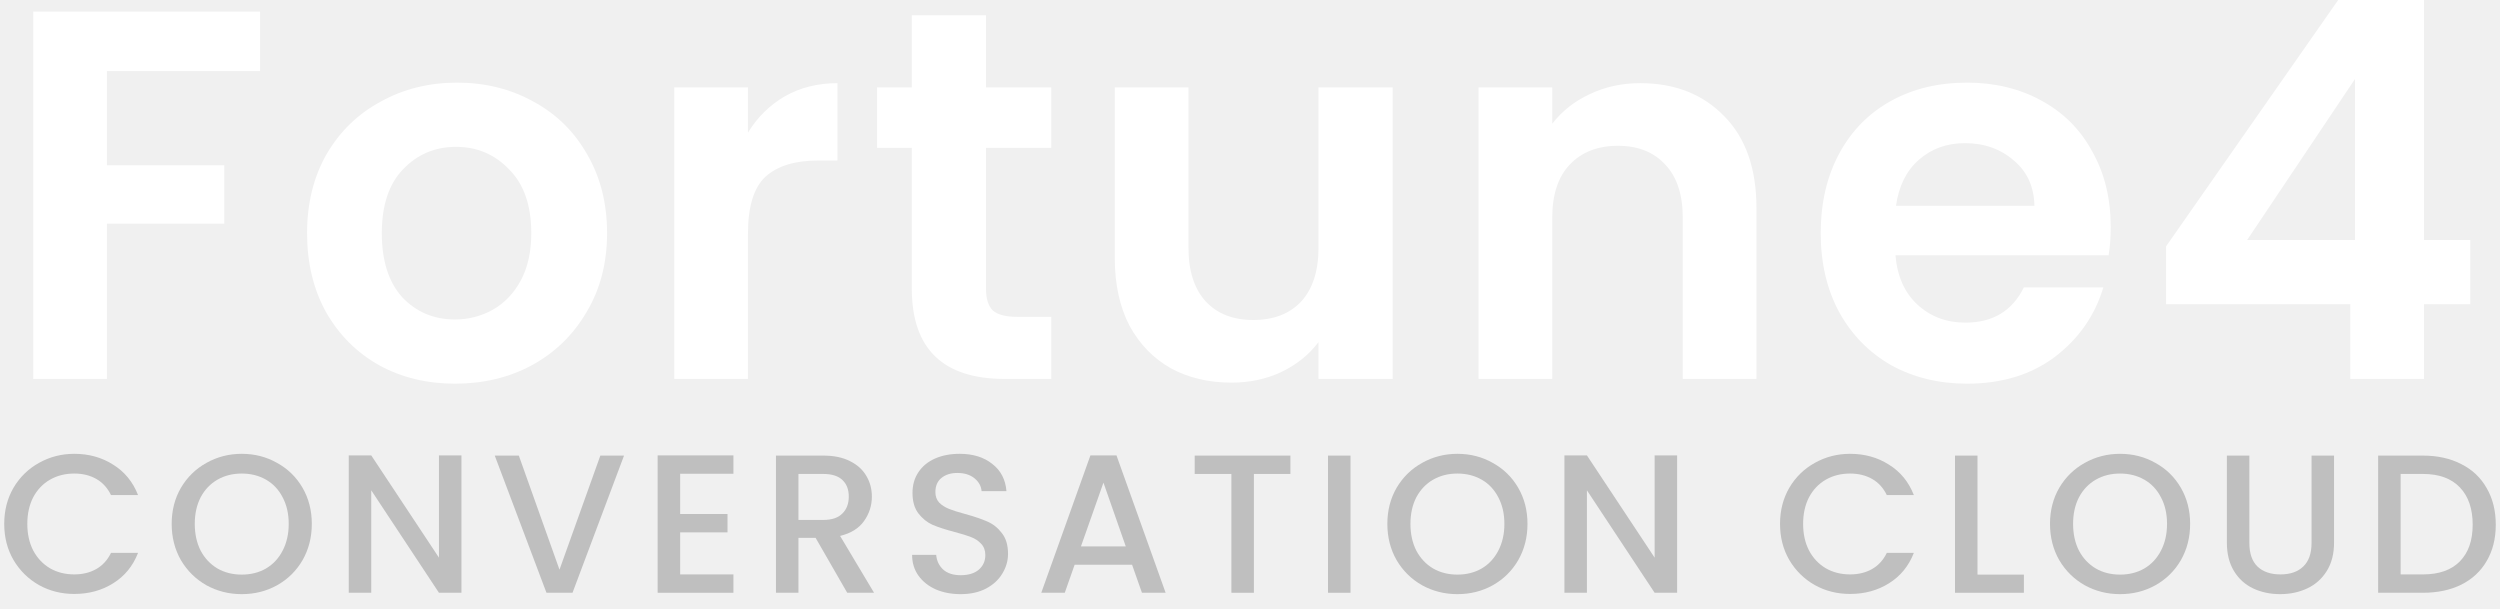
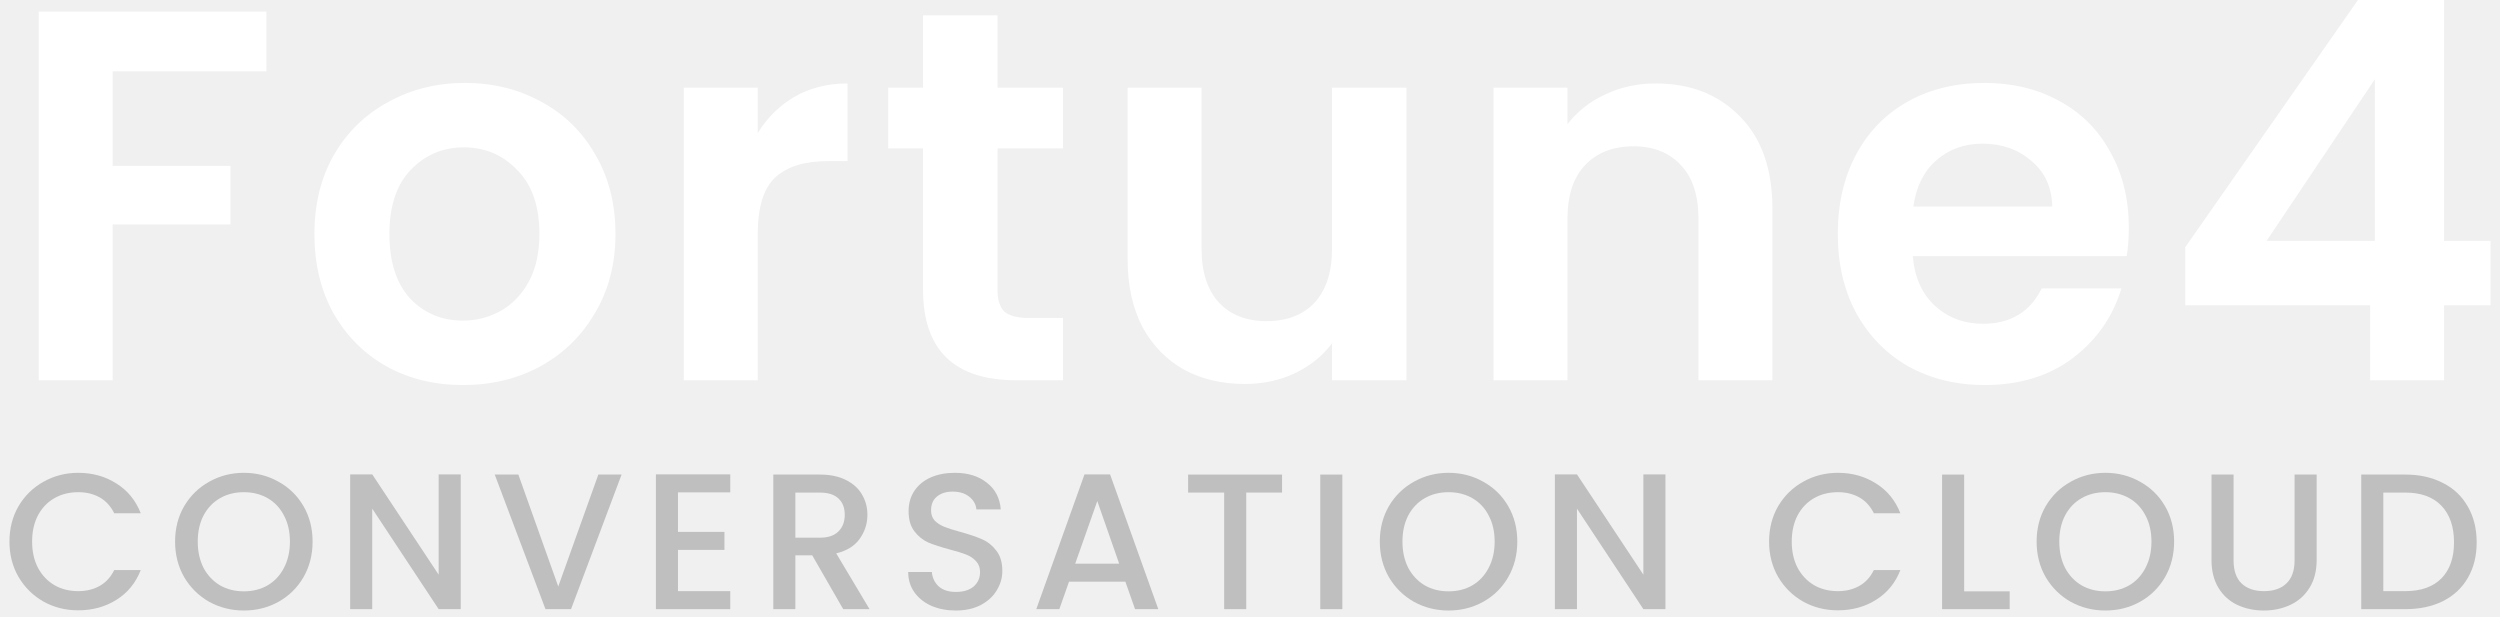
- <svg xmlns="http://www.w3.org/2000/svg" width="152" height="37" viewBox="0 0 152 37" fill="none">
-   <path d="M15.813 0.704V4.32H6.501V10.048H13.637V13.6H6.501V23.04H2.021V0.704H15.813Z" fill="white" />
-   <path d="M27.662 23.328C25.955 23.328 24.419 22.955 23.054 22.208C21.688 21.44 20.611 20.363 19.822 18.976C19.054 17.589 18.67 15.989 18.67 14.176C18.67 12.363 19.064 10.763 19.854 9.376C20.664 7.989 21.763 6.923 23.15 6.176C24.536 5.408 26.083 5.024 27.79 5.024C29.496 5.024 31.043 5.408 32.43 6.176C33.816 6.923 34.904 7.989 35.694 9.376C36.504 10.763 36.91 12.363 36.91 14.176C36.91 15.989 36.494 17.589 35.662 18.976C34.851 20.363 33.742 21.44 32.334 22.208C30.947 22.955 29.39 23.328 27.662 23.328ZM27.662 19.424C28.472 19.424 29.23 19.232 29.934 18.848C30.659 18.443 31.235 17.845 31.662 17.056C32.088 16.267 32.302 15.307 32.302 14.176C32.302 12.491 31.854 11.2 30.958 10.304C30.083 9.387 29.006 8.928 27.726 8.928C26.446 8.928 25.368 9.387 24.494 10.304C23.64 11.2 23.214 12.491 23.214 14.176C23.214 15.861 23.63 17.163 24.462 18.08C25.315 18.976 26.382 19.424 27.662 19.424Z" fill="white" />
-   <path d="M45.476 8.064C46.052 7.125 46.798 6.389 47.716 5.856C48.654 5.323 49.721 5.056 50.916 5.056V9.76H49.732C48.324 9.76 47.257 10.091 46.532 10.752C45.828 11.413 45.476 12.565 45.476 14.208V23.04H40.996V5.312H45.476V8.064Z" fill="white" />
-   <path d="M59.949 8.992V17.568C59.949 18.165 60.088 18.603 60.365 18.88C60.664 19.136 61.155 19.264 61.837 19.264H63.917V23.04H61.101C57.325 23.04 55.437 21.205 55.437 17.536V8.992H53.325V5.312H55.437V0.928H59.949V5.312H63.917V8.992H59.949Z" fill="white" />
-   <path d="M84.676 5.312V23.04H80.164V20.8C79.588 21.568 78.83 22.176 77.892 22.624C76.974 23.051 75.972 23.264 74.884 23.264C73.497 23.264 72.27 22.976 71.204 22.4C70.137 21.803 69.294 20.939 68.676 19.808C68.078 18.656 67.78 17.291 67.78 15.712V5.312H72.26V15.072C72.26 16.48 72.612 17.568 73.316 18.336C74.02 19.083 74.98 19.456 76.196 19.456C77.433 19.456 78.404 19.083 79.108 18.336C79.812 17.568 80.164 16.48 80.164 15.072V5.312H84.676Z" fill="white" />
-   <path d="M99.72 5.056C101.832 5.056 103.539 5.728 104.84 7.072C106.141 8.395 106.792 10.251 106.792 12.64V23.04H102.312V13.248C102.312 11.84 101.96 10.763 101.256 10.016C100.552 9.248 99.592 8.864 98.376 8.864C97.138 8.864 96.157 9.248 95.432 10.016C94.728 10.763 94.376 11.84 94.376 13.248V23.04H89.896V5.312H94.376V7.52C94.973 6.752 95.731 6.155 96.648 5.728C97.587 5.28 98.611 5.056 99.72 5.056Z" fill="white" />
-   <path d="M128.332 13.792C128.332 14.432 128.289 15.008 128.204 15.52H115.244C115.351 16.8 115.799 17.803 116.588 18.528C117.377 19.253 118.348 19.616 119.5 19.616C121.164 19.616 122.348 18.901 123.052 17.472H127.884C127.372 19.179 126.391 20.587 124.94 21.696C123.489 22.784 121.708 23.328 119.596 23.328C117.889 23.328 116.353 22.955 114.988 22.208C113.644 21.44 112.588 20.363 111.82 18.976C111.073 17.589 110.7 15.989 110.7 14.176C110.7 12.341 111.073 10.731 111.82 9.344C112.567 7.957 113.612 6.891 114.956 6.144C116.3 5.397 117.847 5.024 119.596 5.024C121.281 5.024 122.785 5.387 124.108 6.112C125.452 6.837 126.487 7.872 127.212 9.216C127.959 10.539 128.332 12.064 128.332 13.792ZM123.692 12.512C123.671 11.36 123.255 10.443 122.444 9.76C121.633 9.056 120.641 8.704 119.468 8.704C118.359 8.704 117.42 9.045 116.652 9.728C115.905 10.389 115.447 11.317 115.276 12.512H123.692Z" fill="white" />
-   <path d="M131.698 18.496V14.976L142.162 0H147.378V14.592H150.194V18.496H147.378V23.04H142.898V18.496H131.698ZM143.186 4.8L136.626 14.592H143.186V4.8Z" fill="white" />
-   <path d="M0.257 31.852C0.257 31.036 0.445 30.304 0.821 29.656C1.205 29.008 1.721 28.504 2.369 28.144C3.025 27.776 3.741 27.592 4.517 27.592C5.405 27.592 6.193 27.812 6.881 28.252C7.577 28.684 8.081 29.3 8.393 30.1H6.749C6.533 29.66 6.233 29.332 5.849 29.116C5.465 28.9 5.021 28.792 4.517 28.792C3.965 28.792 3.473 28.916 3.041 29.164C2.609 29.412 2.269 29.768 2.021 30.232C1.781 30.696 1.661 31.236 1.661 31.852C1.661 32.468 1.781 33.008 2.021 33.472C2.269 33.936 2.609 34.296 3.041 34.552C3.473 34.8 3.965 34.924 4.517 34.924C5.021 34.924 5.465 34.816 5.849 34.6C6.233 34.384 6.533 34.056 6.749 33.616H8.393C8.081 34.416 7.577 35.032 6.881 35.464C6.193 35.896 5.405 36.112 4.517 36.112C3.733 36.112 3.017 35.932 2.369 35.572C1.721 35.204 1.205 34.696 0.821 34.048C0.445 33.4 0.257 32.668 0.257 31.852Z" fill="#BFBFBF" />
-   <path d="M14.698 36.124C13.922 36.124 13.206 35.944 12.55 35.584C11.902 35.216 11.386 34.708 11.002 34.06C10.626 33.404 10.438 32.668 10.438 31.852C10.438 31.036 10.626 30.304 11.002 29.656C11.386 29.008 11.902 28.504 12.55 28.144C13.206 27.776 13.922 27.592 14.698 27.592C15.482 27.592 16.198 27.776 16.846 28.144C17.502 28.504 18.018 29.008 18.394 29.656C18.77 30.304 18.958 31.036 18.958 31.852C18.958 32.668 18.77 33.404 18.394 34.06C18.018 34.708 17.502 35.216 16.846 35.584C16.198 35.944 15.482 36.124 14.698 36.124ZM14.698 34.936C15.25 34.936 15.742 34.812 16.174 34.564C16.606 34.308 16.942 33.948 17.182 33.484C17.43 33.012 17.554 32.468 17.554 31.852C17.554 31.236 17.43 30.696 17.182 30.232C16.942 29.768 16.606 29.412 16.174 29.164C15.742 28.916 15.25 28.792 14.698 28.792C14.146 28.792 13.654 28.916 13.222 29.164C12.79 29.412 12.45 29.768 12.202 30.232C11.962 30.696 11.842 31.236 11.842 31.852C11.842 32.468 11.962 33.012 12.202 33.484C12.45 33.948 12.79 34.308 13.222 34.564C13.654 34.812 14.146 34.936 14.698 34.936Z" fill="#BFBFBF" />
-   <path d="M28.056 36.04H26.688L22.572 29.812V36.04H21.204V27.688H22.572L26.688 33.904V27.688H28.056V36.04Z" fill="#BFBFBF" />
-   <path d="M37.941 27.7L34.809 36.04H33.225L30.081 27.7H31.545L34.017 34.636L36.501 27.7H37.941Z" fill="#BFBFBF" />
-   <path d="M41.353 28.804V31.252H44.233V32.368H41.353V34.924H44.593V36.04H39.985V27.688H44.593V28.804H41.353Z" fill="#BFBFBF" />
-   <path d="M51.51 36.04L49.59 32.704H48.546V36.04H47.178V27.7H50.058C50.698 27.7 51.238 27.812 51.678 28.036C52.126 28.26 52.458 28.56 52.674 28.936C52.898 29.312 53.01 29.732 53.01 30.196C53.01 30.74 52.85 31.236 52.53 31.684C52.218 32.124 51.734 32.424 51.078 32.584L53.142 36.04H51.51ZM48.546 31.612H50.058C50.57 31.612 50.954 31.484 51.21 31.228C51.474 30.972 51.606 30.628 51.606 30.196C51.606 29.764 51.478 29.428 51.222 29.188C50.966 28.94 50.578 28.816 50.058 28.816H48.546V31.612Z" fill="#BFBFBF" />
-   <path d="M58.408 36.124C57.848 36.124 57.344 36.028 56.896 35.836C56.448 35.636 56.096 35.356 55.84 34.996C55.584 34.636 55.456 34.216 55.456 33.736H56.92C56.952 34.096 57.092 34.392 57.34 34.624C57.596 34.856 57.952 34.972 58.408 34.972C58.88 34.972 59.248 34.86 59.512 34.636C59.776 34.404 59.908 34.108 59.908 33.748C59.908 33.468 59.824 33.24 59.656 33.064C59.496 32.888 59.292 32.752 59.044 32.656C58.804 32.56 58.468 32.456 58.036 32.344C57.492 32.2 57.048 32.056 56.704 31.912C56.368 31.76 56.08 31.528 55.84 31.216C55.6 30.904 55.48 30.488 55.48 29.968C55.48 29.488 55.6 29.068 55.84 28.708C56.08 28.348 56.416 28.072 56.848 27.88C57.28 27.688 57.78 27.592 58.348 27.592C59.156 27.592 59.816 27.796 60.328 28.204C60.848 28.604 61.136 29.156 61.192 29.86H59.68C59.656 29.556 59.512 29.296 59.248 29.08C58.984 28.864 58.636 28.756 58.204 28.756C57.812 28.756 57.492 28.856 57.244 29.056C56.996 29.256 56.872 29.544 56.872 29.92C56.872 30.176 56.948 30.388 57.1 30.556C57.26 30.716 57.46 30.844 57.7 30.94C57.94 31.036 58.268 31.14 58.684 31.252C59.236 31.404 59.684 31.556 60.028 31.708C60.38 31.86 60.676 32.096 60.916 32.416C61.164 32.728 61.288 33.148 61.288 33.676C61.288 34.1 61.172 34.5 60.94 34.876C60.716 35.252 60.384 35.556 59.944 35.788C59.512 36.012 59 36.124 58.408 36.124Z" fill="#BFBFBF" />
-   <path d="M68.83 34.336H65.338L64.738 36.04H63.31L66.298 27.688H67.882L70.87 36.04H69.43L68.83 34.336ZM68.446 33.22L67.09 29.344L65.722 33.22H68.446Z" fill="#BFBFBF" />
-   <path d="M78.457 27.7V28.816H76.237V36.04H74.869V28.816H72.637V27.7H78.457Z" fill="#BFBFBF" />
-   <path d="M82.111 27.7V36.04H80.743V27.7H82.111Z" fill="#BFBFBF" />
-   <path d="M88.611 36.124C87.835 36.124 87.119 35.944 86.463 35.584C85.815 35.216 85.299 34.708 84.915 34.06C84.539 33.404 84.351 32.668 84.351 31.852C84.351 31.036 84.539 30.304 84.915 29.656C85.299 29.008 85.815 28.504 86.463 28.144C87.119 27.776 87.835 27.592 88.611 27.592C89.395 27.592 90.111 27.776 90.759 28.144C91.415 28.504 91.931 29.008 92.307 29.656C92.683 30.304 92.871 31.036 92.871 31.852C92.871 32.668 92.683 33.404 92.307 34.06C91.931 34.708 91.415 35.216 90.759 35.584C90.111 35.944 89.395 36.124 88.611 36.124ZM88.611 34.936C89.163 34.936 89.655 34.812 90.087 34.564C90.519 34.308 90.855 33.948 91.095 33.484C91.343 33.012 91.467 32.468 91.467 31.852C91.467 31.236 91.343 30.696 91.095 30.232C90.855 29.768 90.519 29.412 90.087 29.164C89.655 28.916 89.163 28.792 88.611 28.792C88.059 28.792 87.567 28.916 87.135 29.164C86.703 29.412 86.363 29.768 86.115 30.232C85.875 30.696 85.755 31.236 85.755 31.852C85.755 32.468 85.875 33.012 86.115 33.484C86.363 33.948 86.703 34.308 87.135 34.564C87.567 34.812 88.059 34.936 88.611 34.936Z" fill="#BFBFBF" />
-   <path d="M101.969 36.04H100.601L96.485 29.812V36.04H95.117V27.688H96.485L100.601 33.904V27.688H101.969V36.04Z" fill="#BFBFBF" />
-   <path d="M108.226 31.852C108.226 31.036 108.414 30.304 108.79 29.656C109.174 29.008 109.69 28.504 110.338 28.144C110.994 27.776 111.71 27.592 112.486 27.592C113.374 27.592 114.162 27.812 114.85 28.252C115.546 28.684 116.05 29.3 116.362 30.1H114.718C114.502 29.66 114.202 29.332 113.818 29.116C113.434 28.9 112.99 28.792 112.486 28.792C111.934 28.792 111.442 28.916 111.01 29.164C110.578 29.412 110.238 29.768 109.99 30.232C109.75 30.696 109.63 31.236 109.63 31.852C109.63 32.468 109.75 33.008 109.99 33.472C110.238 33.936 110.578 34.296 111.01 34.552C111.442 34.8 111.934 34.924 112.486 34.924C112.99 34.924 113.434 34.816 113.818 34.6C114.202 34.384 114.502 34.056 114.718 33.616H116.362C116.05 34.416 115.546 35.032 114.85 35.464C114.162 35.896 113.374 36.112 112.486 36.112C111.702 36.112 110.986 35.932 110.338 35.572C109.69 35.204 109.174 34.696 108.79 34.048C108.414 33.4 108.226 32.668 108.226 31.852Z" fill="#BFBFBF" />
-   <path d="M120.232 34.936H123.052V36.04H118.864V27.7H120.232V34.936Z" fill="#BFBFBF" />
-   <path d="M128.9 36.124C128.124 36.124 127.408 35.944 126.752 35.584C126.104 35.216 125.588 34.708 125.204 34.06C124.828 33.404 124.64 32.668 124.64 31.852C124.64 31.036 124.828 30.304 125.204 29.656C125.588 29.008 126.104 28.504 126.752 28.144C127.408 27.776 128.124 27.592 128.9 27.592C129.684 27.592 130.4 27.776 131.048 28.144C131.704 28.504 132.22 29.008 132.596 29.656C132.972 30.304 133.16 31.036 133.16 31.852C133.16 32.668 132.972 33.404 132.596 34.06C132.22 34.708 131.704 35.216 131.048 35.584C130.4 35.944 129.684 36.124 128.9 36.124ZM128.9 34.936C129.452 34.936 129.944 34.812 130.376 34.564C130.808 34.308 131.144 33.948 131.384 33.484C131.632 33.012 131.756 32.468 131.756 31.852C131.756 31.236 131.632 30.696 131.384 30.232C131.144 29.768 130.808 29.412 130.376 29.164C129.944 28.916 129.452 28.792 128.9 28.792C128.348 28.792 127.856 28.916 127.424 29.164C126.992 29.412 126.652 29.768 126.404 30.232C126.164 30.696 126.044 31.236 126.044 31.852C126.044 32.468 126.164 33.012 126.404 33.484C126.652 33.948 126.992 34.308 127.424 34.564C127.856 34.812 128.348 34.936 128.9 34.936Z" fill="#BFBFBF" />
-   <path d="M136.762 27.7V33.016C136.762 33.648 136.926 34.124 137.254 34.444C137.59 34.764 138.054 34.924 138.646 34.924C139.246 34.924 139.71 34.764 140.038 34.444C140.374 34.124 140.542 33.648 140.542 33.016V27.7H141.91V32.992C141.91 33.672 141.762 34.248 141.466 34.72C141.17 35.192 140.774 35.544 140.278 35.776C139.782 36.008 139.234 36.124 138.634 36.124C138.034 36.124 137.486 36.008 136.99 35.776C136.502 35.544 136.114 35.192 135.826 34.72C135.538 34.248 135.394 33.672 135.394 32.992V27.7H136.762Z" fill="#BFBFBF" />
-   <path d="M147.315 27.7C148.203 27.7 148.979 27.872 149.643 28.216C150.315 28.552 150.831 29.04 151.191 29.68C151.559 30.312 151.743 31.052 151.743 31.9C151.743 32.748 151.559 33.484 151.191 34.108C150.831 34.732 150.315 35.212 149.643 35.548C148.979 35.876 148.203 36.04 147.315 36.04H144.591V27.7H147.315ZM147.315 34.924C148.291 34.924 149.039 34.66 149.559 34.132C150.079 33.604 150.339 32.86 150.339 31.9C150.339 30.932 150.079 30.176 149.559 29.632C149.039 29.088 148.291 28.816 147.315 28.816H145.959V34.924H147.315Z" fill="#BFBFBF" />
+ <svg xmlns="http://www.w3.org/2000/svg" width="142" height="35" viewBox="0 0 142 35" fill="none">
+   <path d="M15.13 0.66V4.05H6.4V9.42H13.09V12.75H6.4V21.6H2.2V0.66H15.13Z" fill="white" />
+   <path d="M26.289 21.87C24.689 21.87 23.249 21.52 21.969 20.82C20.689 20.1 19.679 19.09 18.939 17.79C18.219 16.49 17.859 14.99 17.859 13.29C17.859 11.59 18.229 10.09 18.969 8.79C19.729 7.49 20.759 6.49 22.059 5.79C23.359 5.07 24.809 4.71 26.409 4.71C28.009 4.71 29.459 5.07 30.759 5.79C32.059 6.49 33.079 7.49 33.819 8.79C34.579 10.09 34.959 11.59 34.959 13.29C34.959 14.99 34.569 16.49 33.789 17.79C33.029 19.09 31.989 20.1 30.669 20.82C29.369 21.52 27.909 21.87 26.289 21.87ZM26.289 18.21C27.049 18.21 27.759 18.03 28.419 17.67C29.099 17.29 29.639 16.73 30.039 15.99C30.439 15.25 30.639 14.35 30.639 13.29C30.639 11.71 30.219 10.5 29.379 9.66C28.559 8.8 27.549 8.37 26.349 8.37C25.149 8.37 24.139 8.8 23.319 9.66C22.519 10.5 22.119 11.71 22.119 13.29C22.119 14.87 22.509 16.09 23.289 16.95C24.089 17.79 25.089 18.21 26.289 18.21Z" fill="white" />
+   <path d="M43.039 7.56C43.579 6.68 44.279 5.99 45.139 5.49C46.019 4.99 47.019 4.74 48.139 4.74V9.15H47.029C45.709 9.15 44.709 9.46 44.029 10.08C43.369 10.7 43.039 11.78 43.039 13.32V21.6H38.839V4.98H43.039V7.56Z" fill="white" />
+   <path d="M56.658 8.43V16.47C56.658 17.03 56.788 17.44 57.048 17.7C57.328 17.94 57.788 18.06 58.428 18.06H60.378V21.6H57.738C54.198 21.6 52.428 19.88 52.428 16.44V8.43H50.448V4.98H52.428V0.87H56.658V4.98H60.378V8.43H56.658Z" fill="white" />
+   <path d="M79.889 4.98V21.6H75.659V19.5C75.119 20.22 74.409 20.79 73.529 21.21C72.669 21.61 71.729 21.81 70.709 21.81C69.409 21.81 68.259 21.54 67.259 21C66.259 20.44 65.469 19.63 64.889 18.57C64.329 17.49 64.049 16.21 64.049 14.73V4.98H68.249V14.13C68.249 15.45 68.579 16.47 69.239 17.19C69.899 17.89 70.799 18.24 71.939 18.24C73.099 18.24 74.009 17.89 74.669 17.19C75.329 16.47 75.659 15.45 75.659 14.13V4.98H79.889Z" fill="white" />
+   <path d="M94.043 4.74C96.023 4.74 97.623 5.37 98.843 6.63C100.063 7.87 100.673 9.61 100.673 11.85V21.6H96.473V12.42C96.473 11.1 96.143 10.09 95.483 9.39C94.823 8.67 93.923 8.31 92.783 8.31C91.623 8.31 90.703 8.67 90.023 9.39C89.363 10.09 89.033 11.1 89.033 12.42V21.6H84.833V4.98H89.033V7.05C89.593 6.33 90.303 5.77 91.163 5.37C92.043 4.95 93.003 4.74 94.043 4.74Z" fill="white" />
+   <path d="M120.917 12.93C120.917 13.53 120.877 14.07 120.797 14.55H108.647C108.747 15.75 109.167 16.69 109.907 17.37C110.647 18.05 111.557 18.39 112.637 18.39C114.197 18.39 115.307 17.72 115.967 16.38H120.497C120.017 17.98 119.097 19.3 117.737 20.34C116.377 21.36 114.707 21.87 112.727 21.87C111.127 21.87 109.687 21.52 108.407 20.82C107.147 20.1 106.157 19.09 105.437 17.79C104.737 16.49 104.387 14.99 104.387 13.29C104.387 11.57 104.737 10.06 105.437 8.76C106.137 7.46 107.117 6.46 108.377 5.76C109.637 5.06 111.087 4.71 112.727 4.71C114.307 4.71 115.717 5.05 116.957 5.73C118.217 6.41 119.187 7.38 119.867 8.64C120.567 9.88 120.917 11.31 120.917 12.93ZM116.567 11.73C116.547 10.65 116.157 9.79 115.397 9.15C114.637 8.49 113.707 8.16 112.607 8.16C111.567 8.16 110.687 8.48 109.967 9.12C109.267 9.74 108.837 10.61 108.677 11.73H116.567Z" fill="white" />
+   <path d="M124.123 17.34V14.04L133.933 0H138.823V13.68H141.463V17.34H138.823V21.6H134.623V17.34H124.123ZM134.893 4.5L128.743 13.68H134.893V4.5Z" fill="white" />
+   <path d="M0.537 30.761C0.537 30.013 0.71 29.342 1.054 28.748C1.406 28.154 1.879 27.692 2.473 27.362C3.075 27.025 3.731 26.856 4.442 26.856C5.256 26.856 5.979 27.058 6.609 27.461C7.247 27.857 7.709 28.422 7.995 29.155H6.488C6.29 28.752 6.015 28.451 5.663 28.253C5.311 28.055 4.904 27.956 4.442 27.956C3.936 27.956 3.485 28.07 3.089 28.297C2.693 28.524 2.382 28.851 2.154 29.276C1.934 29.701 1.824 30.196 1.824 30.761C1.824 31.326 1.934 31.821 2.154 32.246C2.382 32.671 2.693 33.001 3.089 33.236C3.485 33.463 3.936 33.577 4.442 33.577C4.904 33.577 5.311 33.478 5.663 33.28C6.015 33.082 6.29 32.781 6.488 32.378H7.995C7.709 33.111 7.247 33.676 6.609 34.072C5.979 34.468 5.256 34.666 4.442 34.666C3.724 34.666 3.067 34.501 2.473 34.171C1.879 33.834 1.406 33.368 1.054 32.774C0.71 32.18 0.537 31.509 0.537 30.761Z" fill="#BFBFBF" />
+   <path d="M13.85 34.677C13.139 34.677 12.482 34.512 11.881 34.182C11.287 33.845 10.814 33.379 10.462 32.785C10.117 32.184 9.945 31.509 9.945 30.761C9.945 30.013 10.117 29.342 10.462 28.748C10.814 28.154 11.287 27.692 11.881 27.362C12.482 27.025 13.139 26.856 13.85 26.856C14.569 26.856 15.225 27.025 15.819 27.362C16.421 27.692 16.893 28.154 17.238 28.748C17.583 29.342 17.755 30.013 17.755 30.761C17.755 31.509 17.583 32.184 17.238 32.785C16.893 33.379 16.421 33.845 15.819 34.182C15.225 34.512 14.569 34.677 13.85 34.677ZM13.85 33.588C14.356 33.588 14.807 33.474 15.203 33.247C15.599 33.012 15.907 32.682 16.127 32.257C16.355 31.824 16.468 31.326 16.468 30.761C16.468 30.196 16.355 29.701 16.127 29.276C15.907 28.851 15.599 28.524 15.203 28.297C14.807 28.07 14.356 27.956 13.85 27.956C13.344 27.956 12.893 28.07 12.497 28.297C12.101 28.524 11.79 28.851 11.562 29.276C11.342 29.701 11.232 30.196 11.232 30.761C11.232 31.326 11.342 31.824 11.562 32.257C11.79 32.682 12.101 33.012 12.497 33.247C12.893 33.474 13.344 33.588 13.85 33.588Z" fill="#BFBFBF" />
+   <path d="M26.17 34.6H24.916L21.143 28.891V34.6H19.889V26.944H21.143L24.916 32.642V26.944H26.17V34.6Z" fill="#BFBFBF" />
+   <path d="M35.306 26.955L32.435 34.6H30.983L28.101 26.955H29.443L31.709 33.313L33.986 26.955H35.306Z" fill="#BFBFBF" />
+   <path d="M38.509 27.967V30.211H41.149V31.234H38.509V33.577H41.479V34.6H37.255V26.944H41.479V27.967H38.509Z" fill="#BFBFBF" />
+   <path d="M47.894 34.6L46.134 31.542H45.177V34.6H43.923V26.955H46.563C47.15 26.955 47.645 27.058 48.048 27.263C48.459 27.468 48.763 27.743 48.961 28.088C49.166 28.433 49.269 28.818 49.269 29.243C49.269 29.742 49.123 30.196 48.829 30.607C48.543 31.01 48.099 31.285 47.498 31.432L49.39 34.6H47.894ZM45.177 30.541H46.563C47.032 30.541 47.385 30.424 47.619 30.189C47.861 29.954 47.982 29.639 47.982 29.243C47.982 28.847 47.865 28.539 47.63 28.319C47.395 28.092 47.04 27.978 46.563 27.978H45.177V30.541Z" fill="#BFBFBF" />
+   <path d="M54.292 34.677C53.779 34.677 53.317 34.589 52.906 34.413C52.496 34.23 52.173 33.973 51.938 33.643C51.704 33.313 51.586 32.928 51.586 32.488H52.928C52.958 32.818 53.086 33.089 53.313 33.302C53.548 33.515 53.874 33.621 54.292 33.621C54.725 33.621 55.062 33.518 55.304 33.313C55.546 33.1 55.667 32.829 55.667 32.499C55.667 32.242 55.59 32.033 55.436 31.872C55.29 31.711 55.103 31.586 54.875 31.498C54.655 31.41 54.347 31.315 53.951 31.212C53.453 31.08 53.046 30.948 52.73 30.816C52.422 30.677 52.158 30.464 51.938 30.178C51.718 29.892 51.608 29.511 51.608 29.034C51.608 28.594 51.718 28.209 51.938 27.879C52.158 27.549 52.466 27.296 52.862 27.12C53.258 26.944 53.717 26.856 54.237 26.856C54.978 26.856 55.583 27.043 56.052 27.417C56.529 27.784 56.793 28.29 56.844 28.935H55.458C55.436 28.656 55.304 28.418 55.062 28.22C54.82 28.022 54.501 27.923 54.105 27.923C53.746 27.923 53.453 28.015 53.225 28.198C52.998 28.381 52.884 28.645 52.884 28.99C52.884 29.225 52.954 29.419 53.093 29.573C53.24 29.72 53.423 29.837 53.643 29.925C53.863 30.013 54.164 30.108 54.545 30.211C55.051 30.35 55.462 30.49 55.777 30.629C56.1 30.768 56.371 30.985 56.591 31.278C56.819 31.564 56.932 31.949 56.932 32.433C56.932 32.822 56.826 33.188 56.613 33.533C56.408 33.878 56.104 34.156 55.7 34.369C55.304 34.574 54.835 34.677 54.292 34.677Z" fill="#BFBFBF" />
+   <path d="M63.921 33.038H60.72L60.17 34.6H58.861L61.6 26.944H63.052L65.791 34.6H64.471L63.921 33.038ZM63.569 32.015L62.326 28.462L61.072 32.015H63.569Z" fill="#BFBFBF" />
+   <path d="M72.821 26.955V27.978H70.786V34.6H69.532V27.978H67.486V26.955H72.821Z" fill="#BFBFBF" />
+   <path d="M76.245 26.955V34.6H74.991V26.955H76.245Z" fill="#BFBFBF" />
+   <path d="M82.278 34.677C81.567 34.677 80.911 34.512 80.309 34.182C79.715 33.845 79.242 33.379 78.89 32.785C78.546 32.184 78.373 31.509 78.373 30.761C78.373 30.013 78.546 29.342 78.89 28.748C79.242 28.154 79.715 27.692 80.309 27.362C80.911 27.025 81.567 26.856 82.278 26.856C82.997 26.856 83.653 27.025 84.247 27.362C84.849 27.692 85.322 28.154 85.666 28.748C86.011 29.342 86.183 30.013 86.183 30.761C86.183 31.509 86.011 32.184 85.666 32.785C85.322 33.379 84.849 33.845 84.247 34.182C83.653 34.512 82.997 34.677 82.278 34.677ZM82.278 33.588C82.784 33.588 83.235 33.474 83.631 33.247C84.027 33.012 84.335 32.682 84.555 32.257C84.783 31.824 84.896 31.326 84.896 30.761C84.896 30.196 84.783 29.701 84.555 29.276C84.335 28.851 84.027 28.524 83.631 28.297C83.235 28.07 82.784 27.956 82.278 27.956C81.772 27.956 81.321 28.07 80.925 28.297C80.529 28.524 80.218 28.851 79.99 29.276C79.77 29.701 79.66 30.196 79.66 30.761C79.66 31.326 79.77 31.824 79.99 32.257C80.218 32.682 80.529 33.012 80.925 33.247C81.321 33.474 81.772 33.588 82.278 33.588Z" fill="#BFBFBF" />
+   <path d="M94.598 34.6H93.344L89.571 28.891V34.6H88.317V26.944H89.571L93.344 32.642V26.944H94.598V34.6Z" fill="#BFBFBF" />
+   <path d="M100.484 30.761C100.484 30.013 100.657 29.342 101.001 28.748C101.353 28.154 101.826 27.692 102.42 27.362C103.022 27.025 103.678 26.856 104.389 26.856C105.203 26.856 105.926 27.058 106.556 27.461C107.194 27.857 107.656 28.422 107.942 29.155H106.435C106.237 28.752 105.962 28.451 105.61 28.253C105.258 28.055 104.851 27.956 104.389 27.956C103.883 27.956 103.432 28.07 103.036 28.297C102.64 28.524 102.329 28.851 102.101 29.276C101.881 29.701 101.771 30.196 101.771 30.761C101.771 31.326 101.881 31.821 102.101 32.246C102.329 32.671 102.64 33.001 103.036 33.236C103.432 33.463 103.883 33.577 104.389 33.577C104.851 33.577 105.258 33.478 105.61 33.28C105.962 33.082 106.237 32.781 106.435 32.378H107.942C107.656 33.111 107.194 33.676 106.556 34.072C105.926 34.468 105.203 34.666 104.389 34.666C103.671 34.666 103.014 34.501 102.42 34.171C101.826 33.834 101.353 33.368 101.001 32.774C100.657 32.18 100.484 31.509 100.484 30.761Z" fill="#BFBFBF" />
+   <path d="M111.564 33.588H114.149V34.6H110.31V26.955H111.564V33.588Z" fill="#BFBFBF" />
+   <path d="M119.585 34.677C118.874 34.677 118.217 34.512 117.616 34.182C117.022 33.845 116.549 33.379 116.197 32.785C115.852 32.184 115.68 31.509 115.68 30.761C115.68 30.013 115.852 29.342 116.197 28.748C116.549 28.154 117.022 27.692 117.616 27.362C118.217 27.025 118.874 26.856 119.585 26.856C120.304 26.856 120.96 27.025 121.554 27.362C122.155 27.692 122.628 28.154 122.973 28.748C123.318 29.342 123.49 30.013 123.49 30.761C123.49 31.509 123.318 32.184 122.973 32.785C122.628 33.379 122.155 33.845 121.554 34.182C120.96 34.512 120.304 34.677 119.585 34.677ZM119.585 33.588C120.091 33.588 120.542 33.474 120.938 33.247C121.334 33.012 121.642 32.682 121.862 32.257C122.089 31.824 122.203 31.326 122.203 30.761C122.203 30.196 122.089 29.701 121.862 29.276C121.642 28.851 121.334 28.524 120.938 28.297C120.542 28.07 120.091 27.956 119.585 27.956C119.079 27.956 118.628 28.07 118.232 28.297C117.836 28.524 117.524 28.851 117.297 29.276C117.077 29.701 116.967 30.196 116.967 30.761C116.967 31.326 117.077 31.824 117.297 32.257C117.524 32.682 117.836 33.012 118.232 33.247C118.628 33.474 119.079 33.588 119.585 33.588Z" fill="#BFBFBF" />
+   <path d="M126.867 26.955V31.828C126.867 32.407 127.017 32.844 127.318 33.137C127.626 33.43 128.051 33.577 128.594 33.577C129.144 33.577 129.569 33.43 129.87 33.137C130.178 32.844 130.332 32.407 130.332 31.828V26.955H131.586V31.806C131.586 32.429 131.45 32.957 131.179 33.39C130.908 33.823 130.545 34.145 130.09 34.358C129.635 34.571 129.133 34.677 128.583 34.677C128.033 34.677 127.531 34.571 127.076 34.358C126.629 34.145 126.273 33.823 126.009 33.39C125.745 32.957 125.613 32.429 125.613 31.806V26.955H126.867Z" fill="#BFBFBF" />
+   <path d="M136.616 26.955C137.43 26.955 138.141 27.113 138.75 27.428C139.366 27.736 139.839 28.183 140.169 28.77C140.506 29.349 140.675 30.028 140.675 30.805C140.675 31.582 140.506 32.257 140.169 32.829C139.839 33.401 139.366 33.841 138.75 34.149C138.141 34.45 137.43 34.6 136.616 34.6H134.119V26.955H136.616ZM136.616 33.577C137.51 33.577 138.196 33.335 138.673 32.851C139.149 32.367 139.388 31.685 139.388 30.805C139.388 29.918 139.149 29.225 138.673 28.726C138.196 28.227 137.51 27.978 136.616 27.978H135.373V33.577H136.616Z" fill="#BFBFBF" />
</svg>
